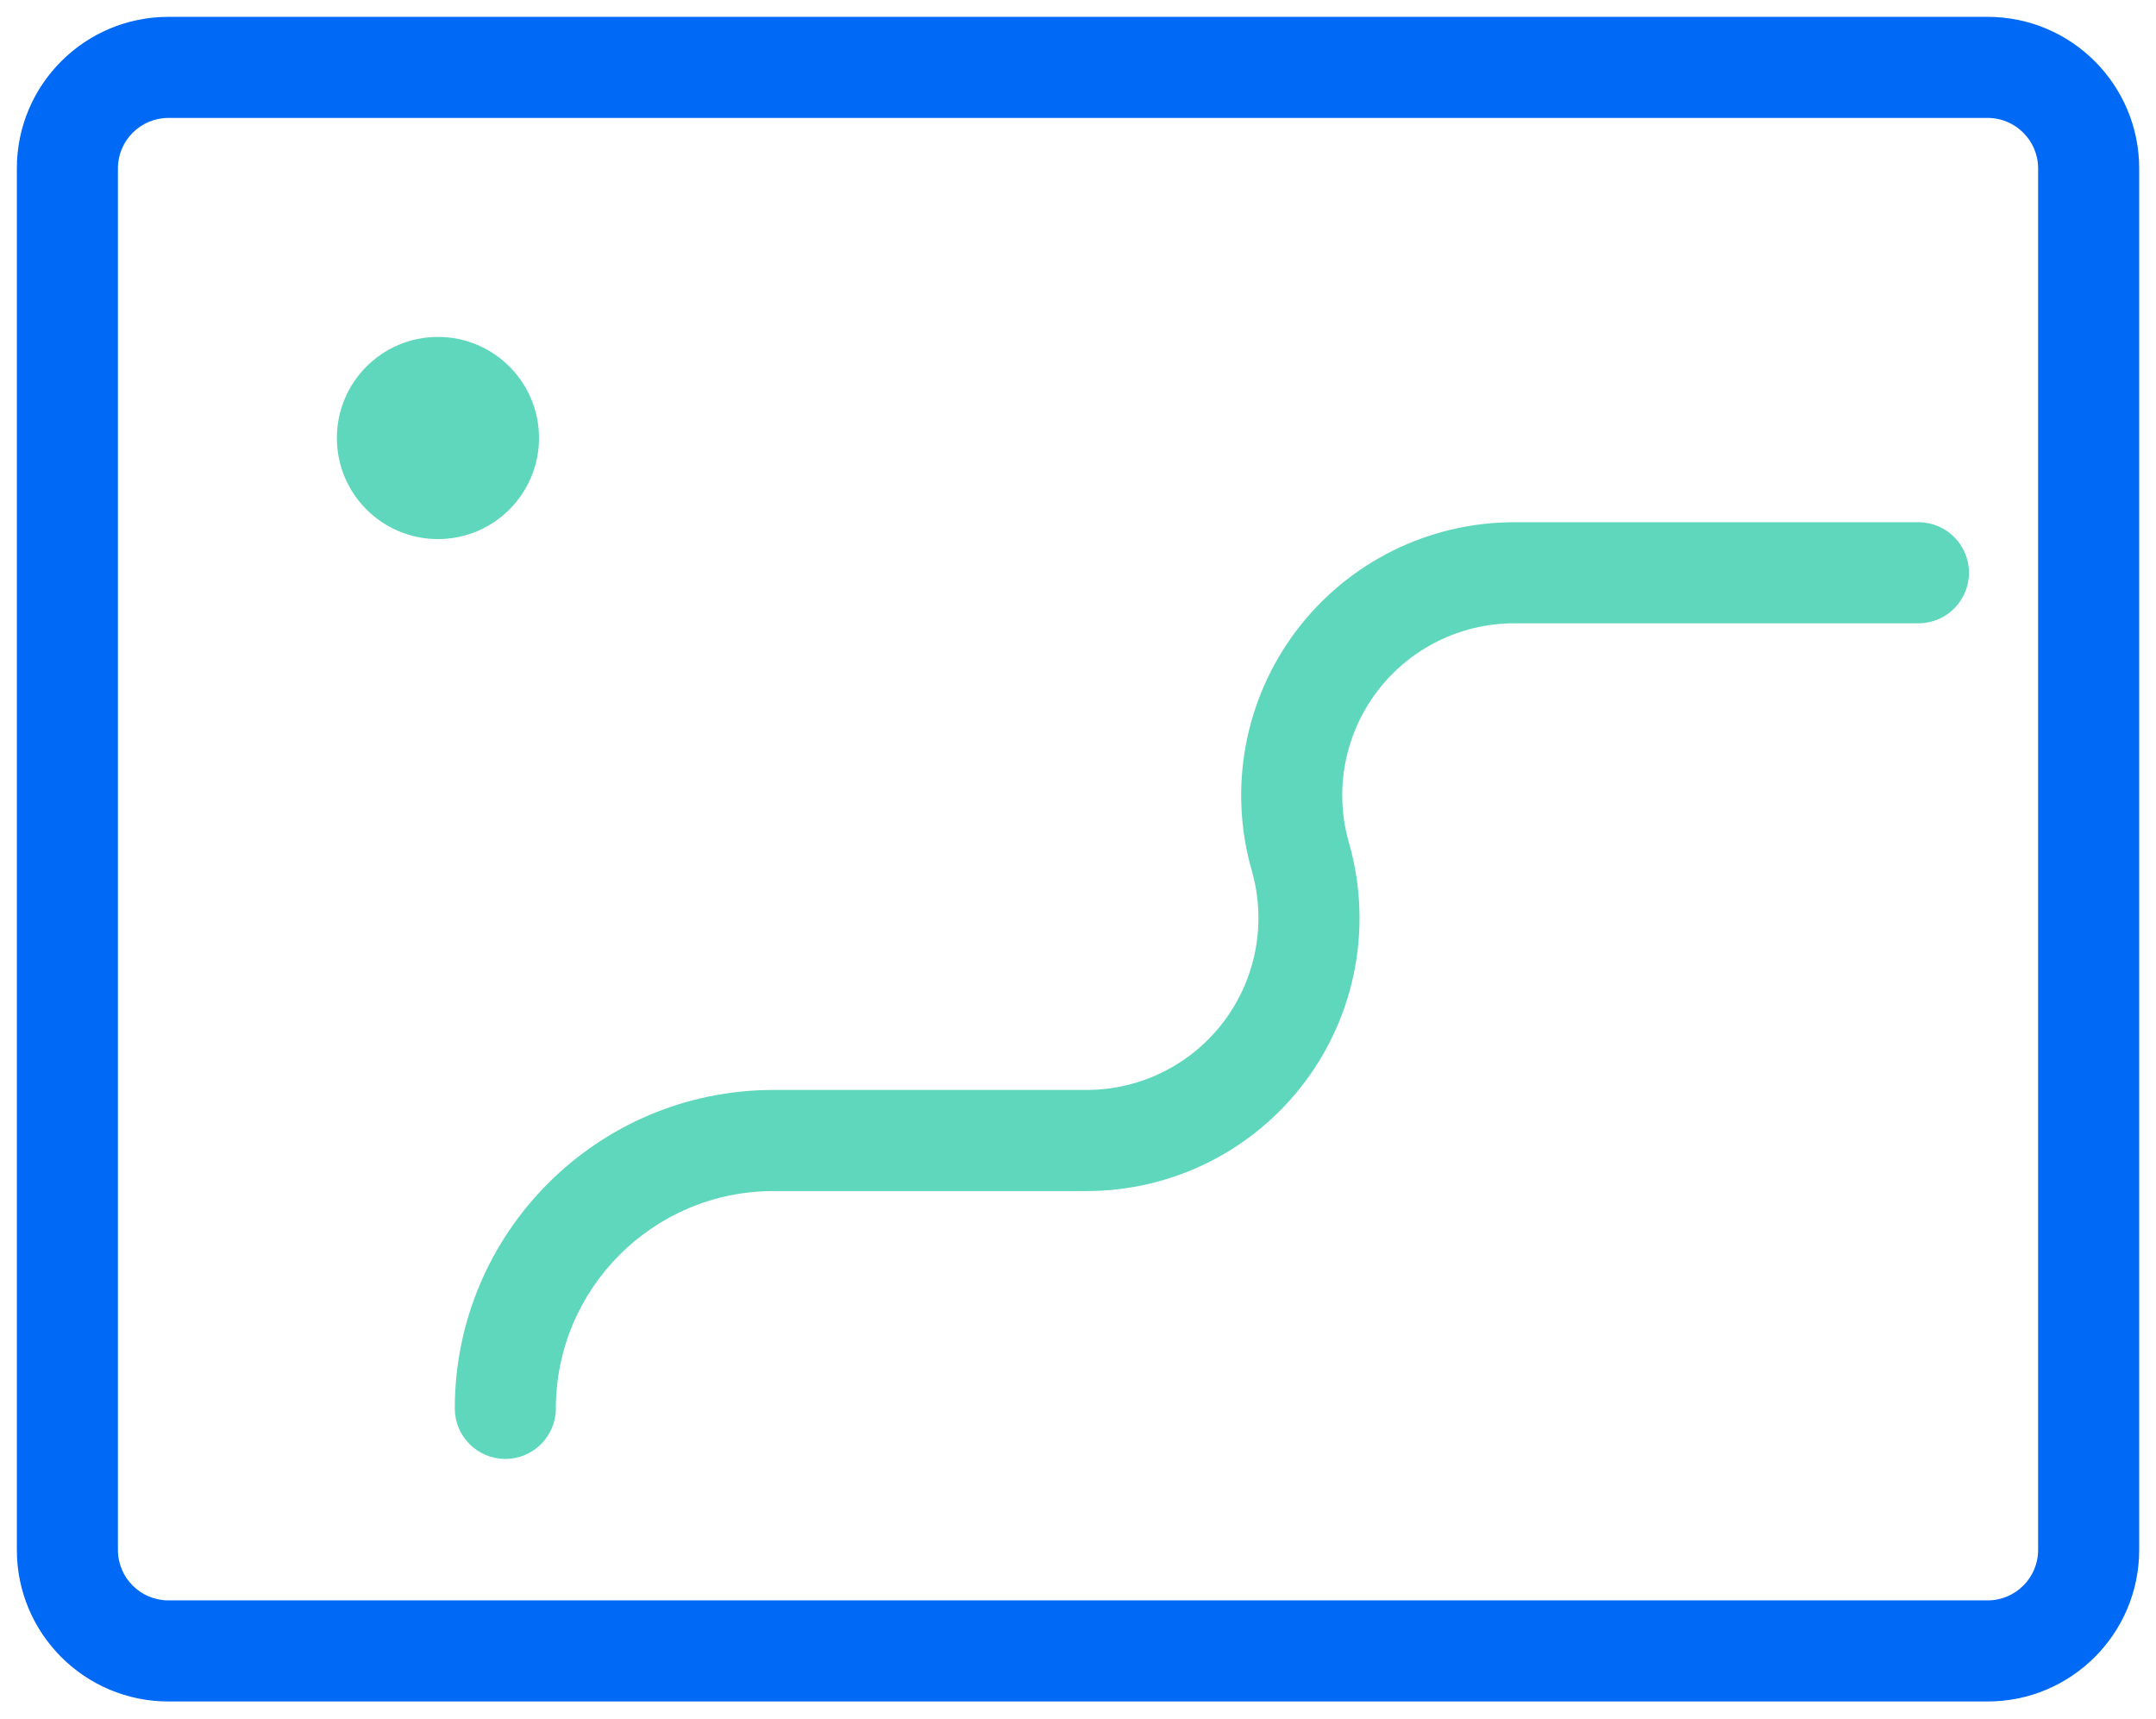
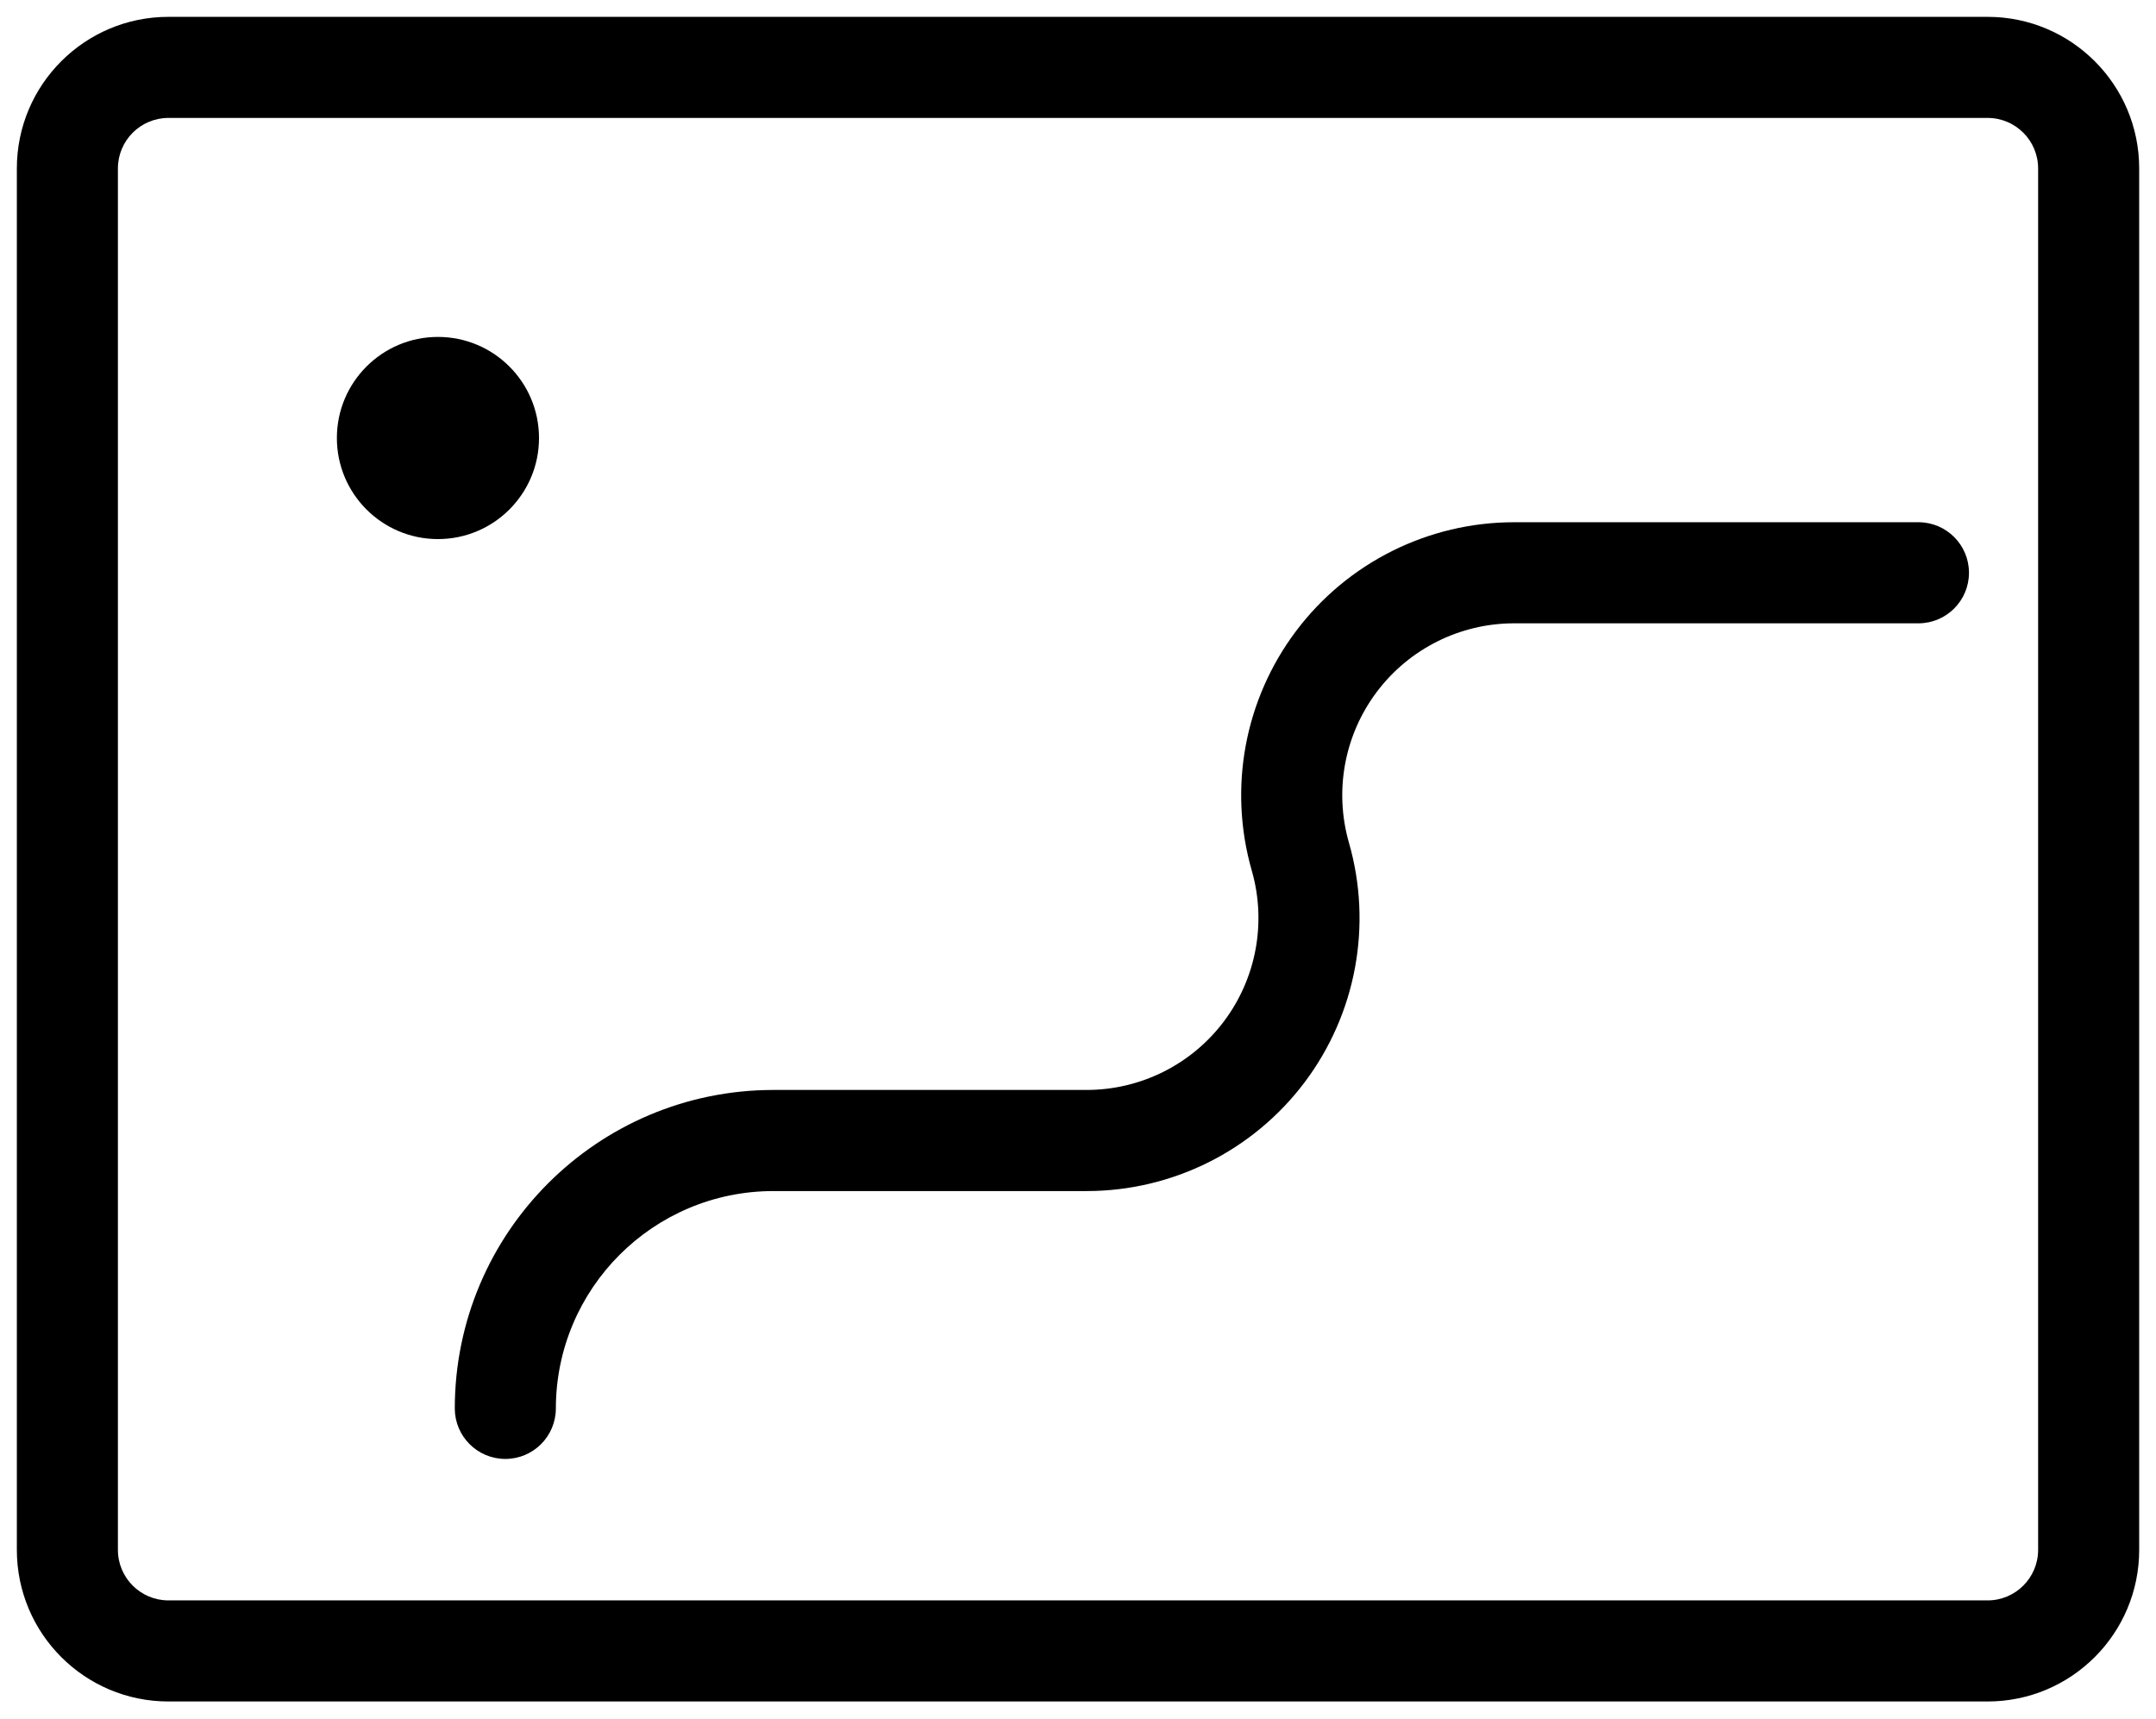
<svg xmlns="http://www.w3.org/2000/svg" t="1621433305409" class="icon" viewBox="0 0 1285 1024" version="1.1" p-id="2359" width="250.977" height="200">
  <defs>
    <style type="text/css" />
  </defs>
-   <path d="M100.392 70.275A30.118 30.118 0 0 0 70.275 100.392v823.216A30.118 30.118 0 0 0 100.392 953.725h1084.235a30.118 30.118 0 0 0 30.118-30.118V100.392A30.118 30.118 0 0 0 1184.627 70.275H100.392z m0-60.235h1084.235A90.353 90.353 0 0 1 1274.98 100.392v823.216a90.353 90.353 0 0 1-90.353 90.353H100.392A90.353 90.353 0 0 1 10.039 923.608V100.392A90.353 90.353 0 0 1 100.392 10.039z" fill="#0069F6" p-id="2360" />
-   <path d="M261.02 261.02m-60.235 0a60.235 60.235 0 1 0 120.471 0 60.235 60.235 0 1 0-120.471 0Z" fill="#5ED7BC" p-id="2361" />
-   <path d="M331.294 839.479a30.118 30.118 0 0 1-60.235 0 189.942 189.942 0 0 1 189.942-189.942h186.589a102.46 102.46 0 0 0 98.485-130.711 162.696 162.696 0 0 1 156.371-207.611h241.142a30.118 30.118 0 0 1 0 60.235h-241.142a102.46 102.46 0 0 0-98.465 130.731 162.696 162.696 0 0 1-156.391 207.611H461.001a129.707 129.707 0 0 0-129.707 129.707z" fill="#5ED7BC" p-id="2362" />
+   <path d="M100.392 70.275A30.118 30.118 0 0 0 70.275 100.392v823.216A30.118 30.118 0 0 0 100.392 953.725h1084.235a30.118 30.118 0 0 0 30.118-30.118V100.392A30.118 30.118 0 0 0 1184.627 70.275H100.392z m0-60.235h1084.235A90.353 90.353 0 0 1 1274.98 100.392v823.216a90.353 90.353 0 0 1-90.353 90.353H100.392A90.353 90.353 0 0 1 10.039 923.608V100.392A90.353 90.353 0 0 1 100.392 10.039z" />
+   <path d="M261.02 261.02m-60.235 0a60.235 60.235 0 1 0 120.471 0 60.235 60.235 0 1 0-120.471 0Z" />
+   <path d="M331.294 839.479a30.118 30.118 0 0 1-60.235 0 189.942 189.942 0 0 1 189.942-189.942h186.589a102.46 102.46 0 0 0 98.485-130.711 162.696 162.696 0 0 1 156.371-207.611h241.142a30.118 30.118 0 0 1 0 60.235h-241.142a102.46 102.46 0 0 0-98.465 130.731 162.696 162.696 0 0 1-156.391 207.611H461.001a129.707 129.707 0 0 0-129.707 129.707z" />
</svg>
